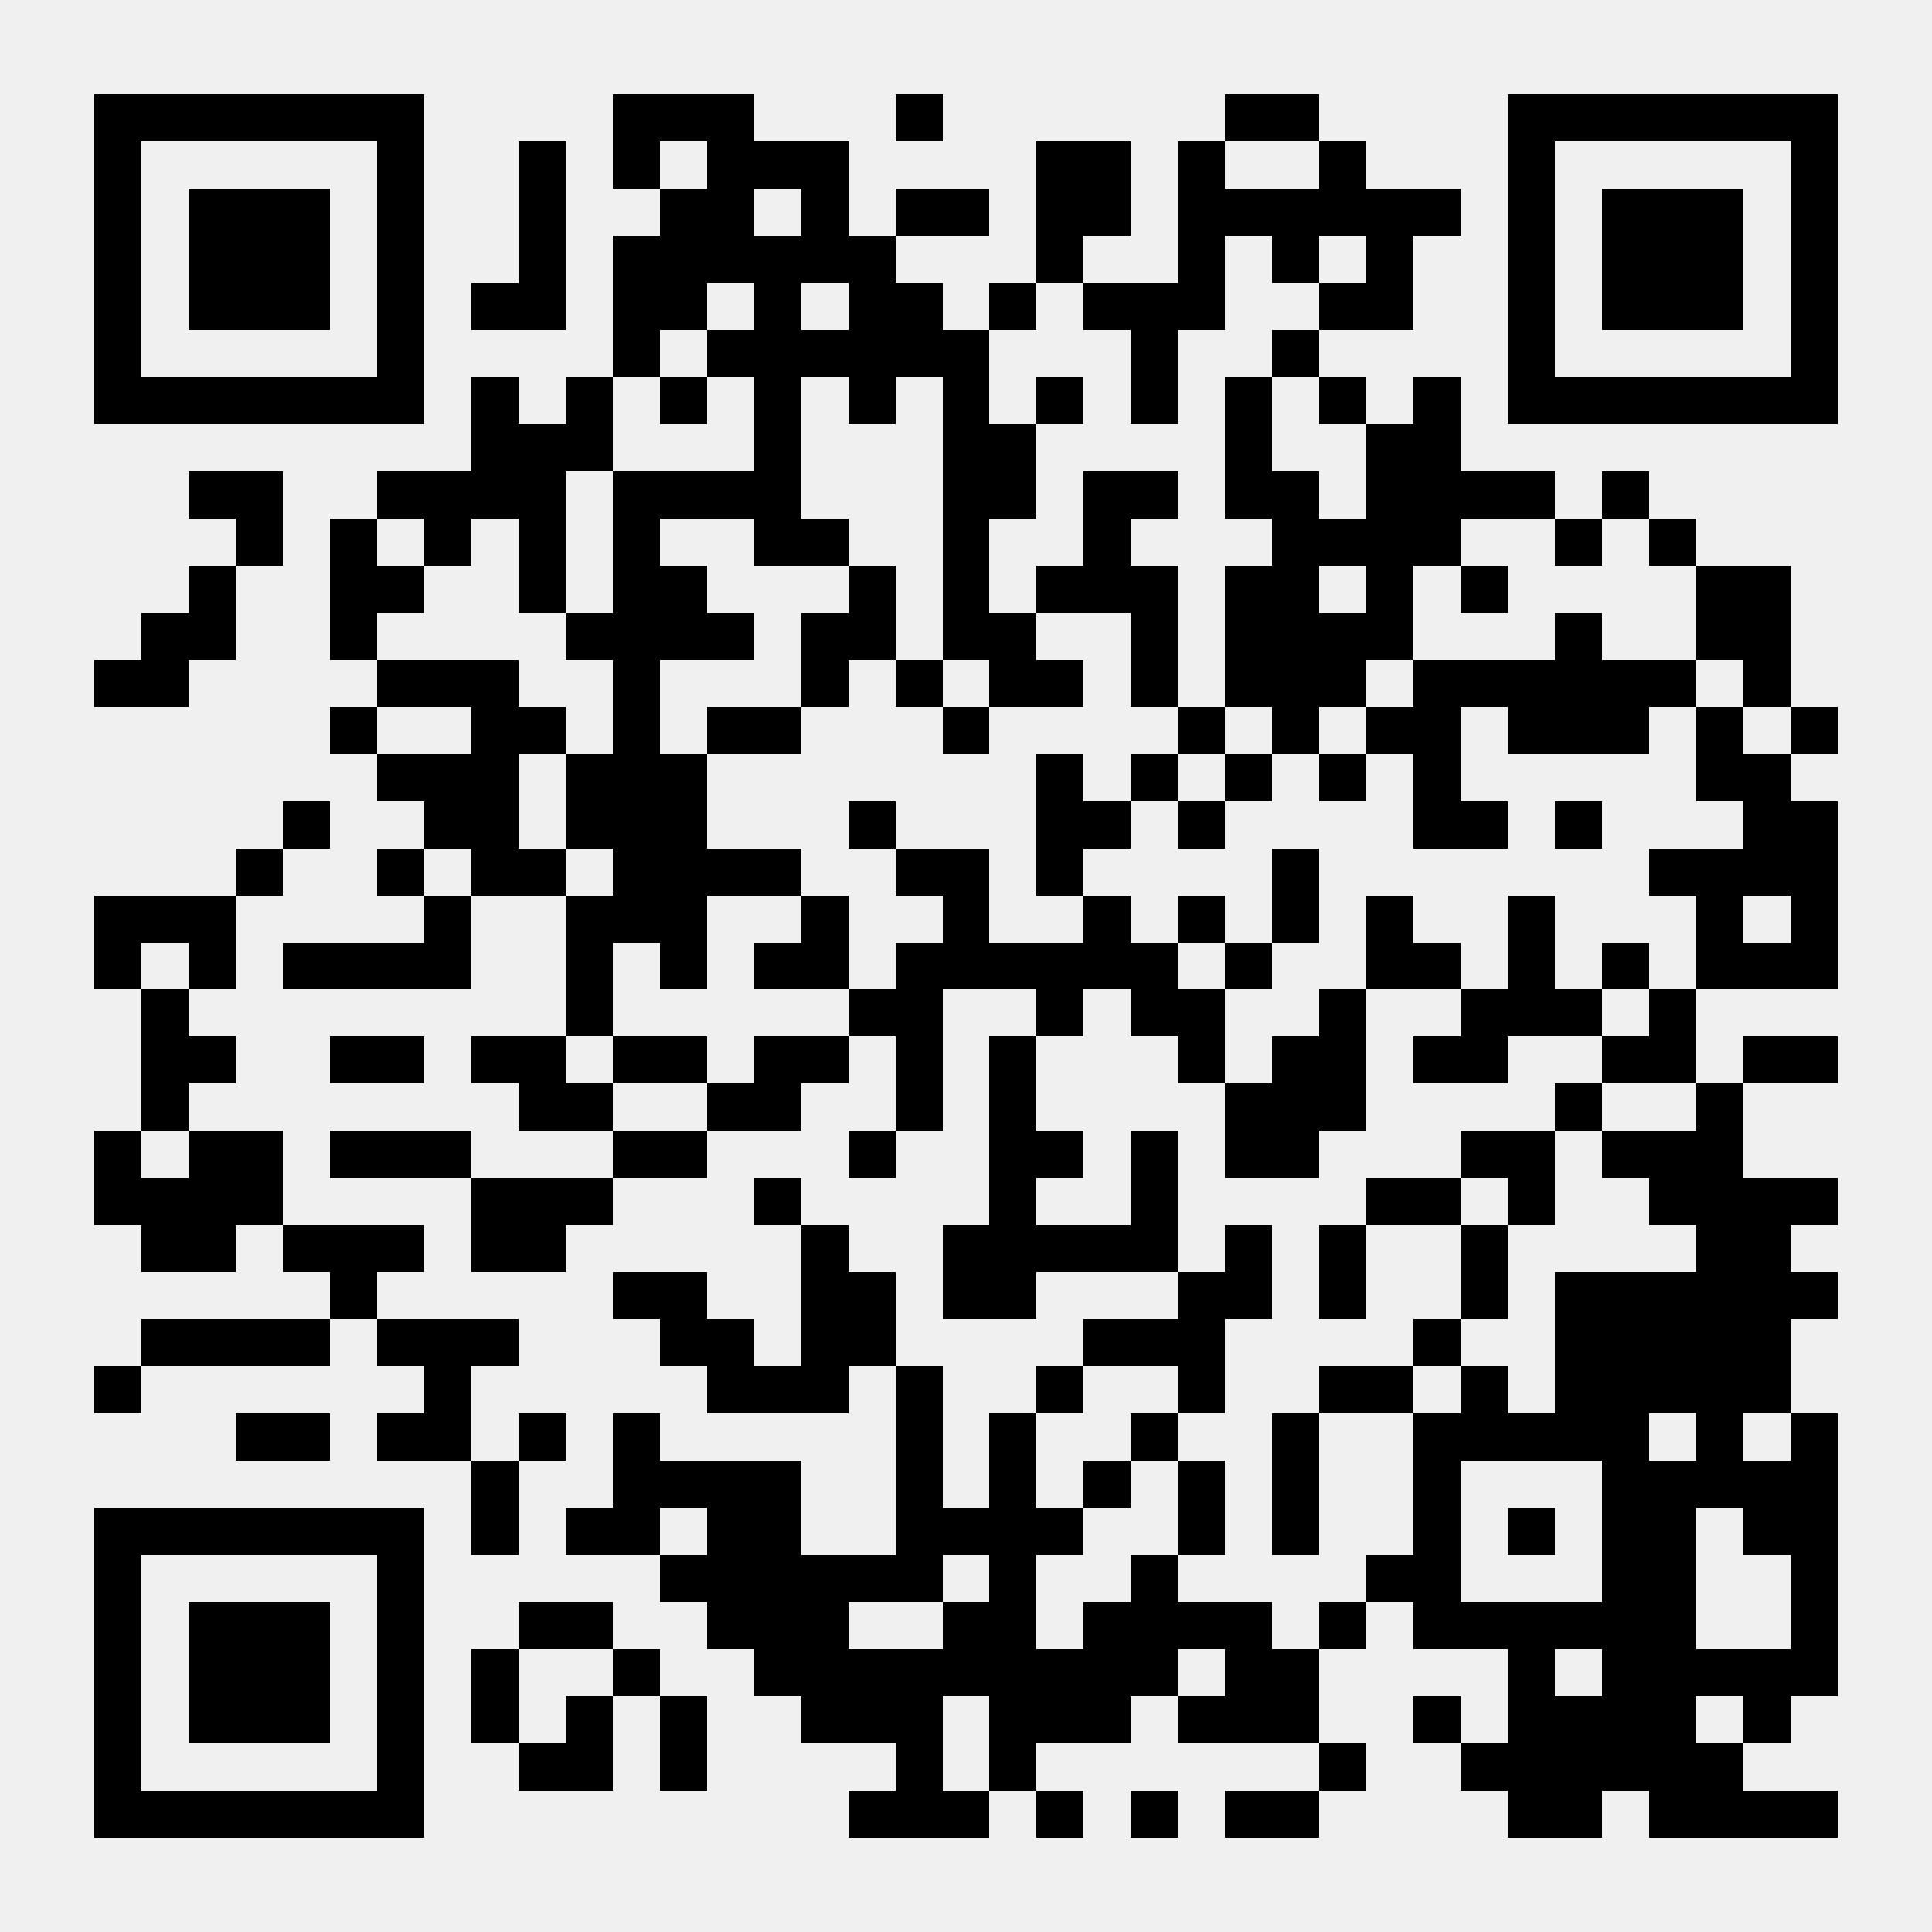
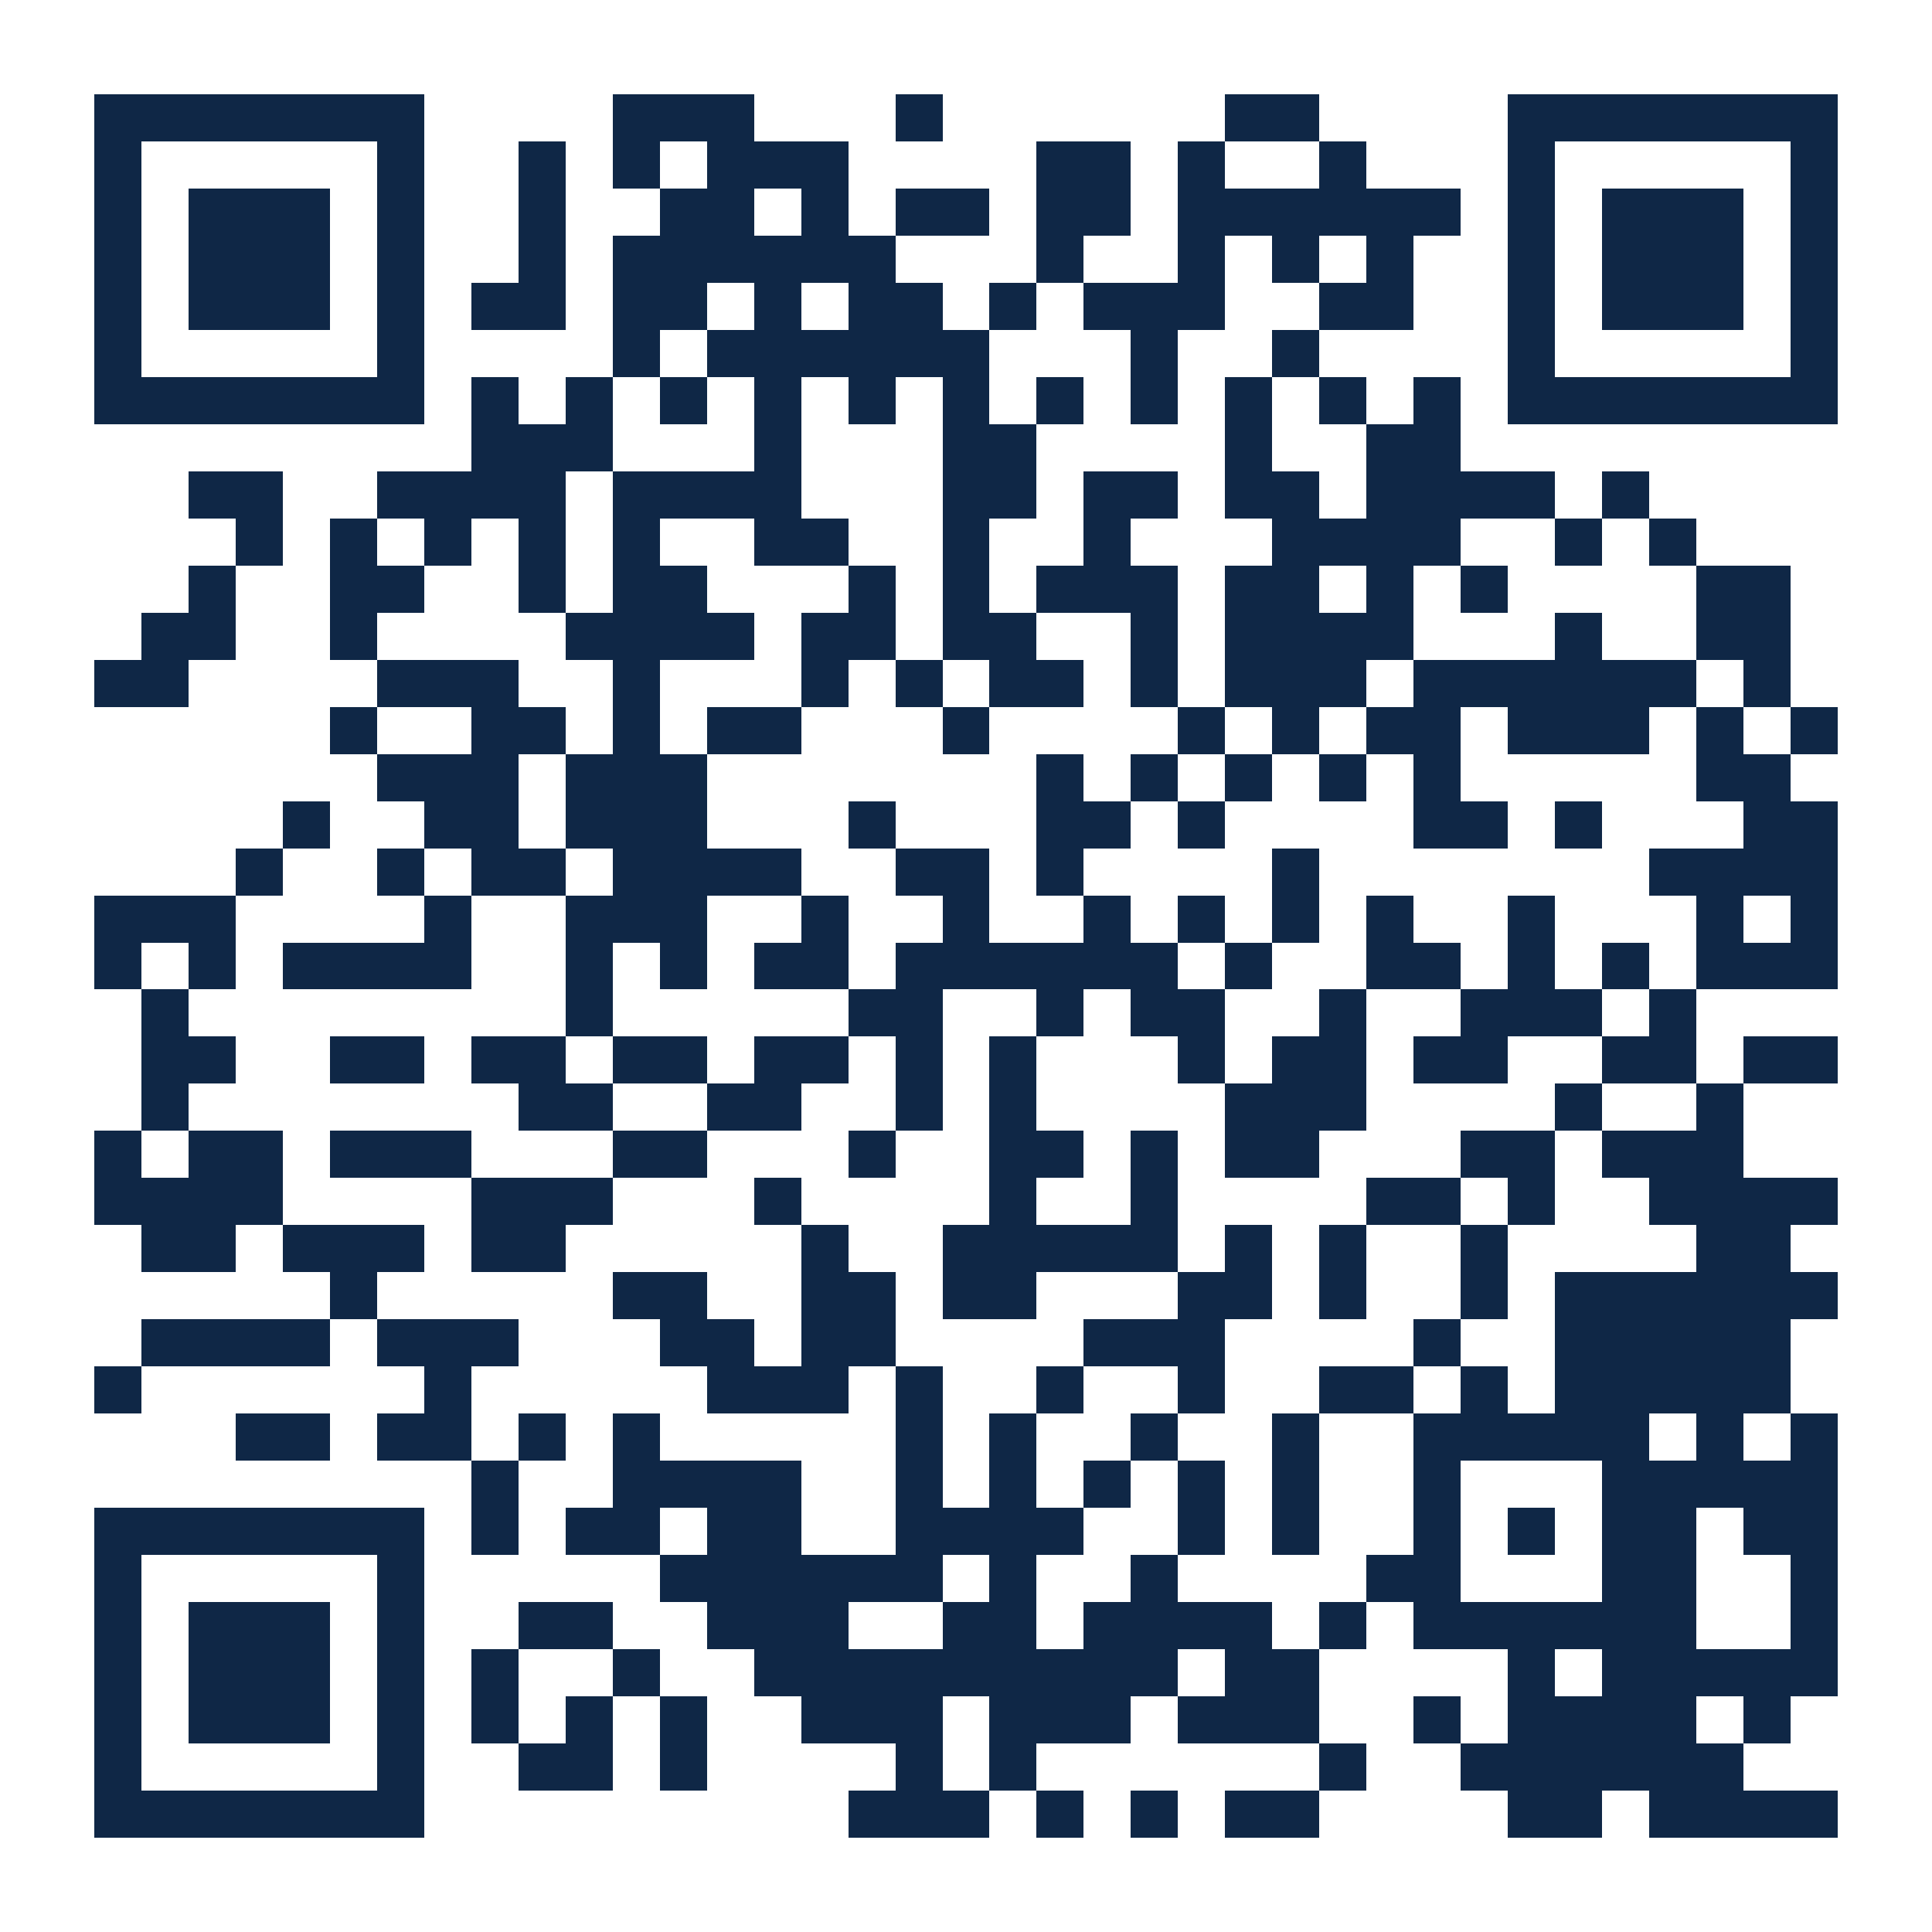
<svg xmlns="http://www.w3.org/2000/svg" viewBox="0 0 41 41" shape-rendering="crispEdges">
-   <path stroke="#000000" d="M2 2.5h7m4 0h3m3 0h1m6 0h2m4 0h7M2 3.5h1m5 0h1m2 0h1m1 0h1m1 0h3m4 0h2m1 0h1m2 0h1m3 0h1m5 0h1M2 4.5h1m1 0h3m1 0h1m2 0h1m2 0h2m1 0h1m1 0h2m1 0h2m1 0h6m1 0h1m1 0h3m1 0h1M2 5.5h1m1 0h3m1 0h1m2 0h1m1 0h6m3 0h1m2 0h1m1 0h1m1 0h1m2 0h1m1 0h3m1 0h1M2 6.5h1m1 0h3m1 0h1m1 0h2m1 0h2m1 0h1m1 0h2m1 0h1m1 0h3m2 0h2m2 0h1m1 0h3m1 0h1M2 7.5h1m5 0h1m4 0h1m1 0h6m3 0h1m2 0h1m4 0h1m5 0h1M2 8.5h7m1 0h1m1 0h1m1 0h1m1 0h1m1 0h1m1 0h1m1 0h1m1 0h1m1 0h1m1 0h1m1 0h1m1 0h7M10 9.5h3m3 0h1m3 0h2m4 0h1m2 0h2M4 10.5h2m2 0h4m1 0h4m3 0h2m1 0h2m1 0h2m1 0h4m1 0h1M5 11.5h1m1 0h1m1 0h1m1 0h1m1 0h1m2 0h2m2 0h1m2 0h1m3 0h4m2 0h1m1 0h1M4 12.5h1m2 0h2m2 0h1m1 0h2m3 0h1m1 0h1m1 0h3m1 0h2m1 0h1m1 0h1m4 0h2M3 13.5h2m2 0h1m4 0h4m1 0h2m1 0h2m2 0h1m1 0h4m3 0h1m2 0h2M2 14.5h2m4 0h3m2 0h1m3 0h1m1 0h1m1 0h2m1 0h1m1 0h3m1 0h6m1 0h1M7 15.5h1m2 0h2m1 0h1m1 0h2m3 0h1m4 0h1m1 0h1m1 0h2m1 0h3m1 0h1m1 0h1M8 16.5h3m1 0h3m7 0h1m1 0h1m1 0h1m1 0h1m1 0h1m5 0h2M6 17.5h1m2 0h2m1 0h3m3 0h1m3 0h2m1 0h1m4 0h2m1 0h1m3 0h2M5 18.5h1m2 0h1m1 0h2m1 0h4m2 0h2m1 0h1m4 0h1m7 0h4M2 19.5h3m4 0h1m2 0h3m2 0h1m2 0h1m2 0h1m1 0h1m1 0h1m1 0h1m2 0h1m3 0h1m1 0h1M2 20.5h1m1 0h1m1 0h4m2 0h1m1 0h1m1 0h2m1 0h6m1 0h1m2 0h2m1 0h1m1 0h1m1 0h3M3 21.5h1m8 0h1m5 0h2m2 0h1m1 0h2m2 0h1m2 0h3m1 0h1M3 22.5h2m2 0h2m1 0h2m1 0h2m1 0h2m1 0h1m1 0h1m3 0h1m1 0h2m1 0h2m2 0h2m1 0h2M3 23.5h1m7 0h2m2 0h2m2 0h1m1 0h1m4 0h3m4 0h1m2 0h1M2 24.5h1m1 0h2m1 0h3m3 0h2m3 0h1m2 0h2m1 0h1m1 0h2m3 0h2m1 0h3M2 25.5h4m4 0h3m3 0h1m4 0h1m2 0h1m4 0h2m1 0h1m2 0h4M3 26.5h2m1 0h3m1 0h2m5 0h1m2 0h5m1 0h1m1 0h1m2 0h1m4 0h2M7 27.5h1m5 0h2m2 0h2m1 0h2m3 0h2m1 0h1m2 0h1m1 0h6M3 28.5h4m1 0h3m3 0h2m1 0h2m4 0h3m4 0h1m2 0h5M2 29.5h1m6 0h1m5 0h3m1 0h1m2 0h1m2 0h1m2 0h2m1 0h1m1 0h5M5 30.5h2m1 0h2m1 0h1m1 0h1m5 0h1m1 0h1m2 0h1m2 0h1m2 0h5m1 0h1m1 0h1M10 31.5h1m2 0h4m2 0h1m1 0h1m1 0h1m1 0h1m1 0h1m2 0h1m3 0h5M2 32.5h7m1 0h1m1 0h2m1 0h2m2 0h4m2 0h1m1 0h1m2 0h1m1 0h1m1 0h2m1 0h2M2 33.5h1m5 0h1m5 0h6m1 0h1m2 0h1m4 0h2m3 0h2m2 0h1M2 34.5h1m1 0h3m1 0h1m2 0h2m2 0h3m2 0h2m1 0h4m1 0h1m1 0h6m2 0h1M2 35.5h1m1 0h3m1 0h1m1 0h1m2 0h1m2 0h9m1 0h2m4 0h1m1 0h5M2 36.5h1m1 0h3m1 0h1m1 0h1m1 0h1m1 0h1m2 0h3m1 0h3m1 0h3m2 0h1m1 0h4m1 0h1M2 37.5h1m5 0h1m2 0h2m1 0h1m4 0h1m1 0h1m6 0h1m2 0h6M2 38.5h7m9 0h3m1 0h1m1 0h1m1 0h2m4 0h2m1 0h4" />
+   <path fill="#ffffff" d="M0 0h41v41H0z" />
+   <path stroke="#0f2746" d="M2 2.5h7m4 0h3m3 0h1m6 0h2m4 0h7M2 3.5h1m5 0h1m2 0h1m1 0h1m1 0h3m4 0h2m1 0h1m2 0h1m3 0h1m5 0h1M2 4.5h1m1 0h3m1 0h1m2 0h1m2 0h2m1 0h1m1 0h2m1 0h2m1 0h6m1 0h1m1 0h3m1 0h1M2 5.5h1m1 0h3m1 0h1m2 0h1m1 0h6m3 0h1m2 0h1m1 0h1m1 0h1m2 0h1m1 0h3m1 0h1M2 6.5h1m1 0h3m1 0h1m1 0h2m1 0h2m1 0h1m1 0h2m1 0h1m1 0h3m2 0h2m2 0h1m1 0h3m1 0h1M2 7.5h1m5 0h1m4 0h1m1 0h6m3 0h1m2 0h1m4 0h1m5 0h1M2 8.5h7m1 0h1m1 0h1m1 0h1m1 0h1m1 0h1m1 0h1m1 0h1m1 0h1m1 0h1m1 0h1m1 0h1m1 0h7M10 9.5h3m3 0h1m3 0h2m4 0h1m2 0h2M4 10.5h2m2 0h4m1 0h4m3 0h2m1 0h2m1 0h2m1 0h4m1 0h1M5 11.5h1m1 0h1m1 0h1m1 0h1m1 0h1m2 0h2m2 0h1m2 0h1m3 0h4m2 0h1m1 0h1M4 12.5h1m2 0h2m2 0h1m1 0h2m3 0h1m1 0h1m1 0h3m1 0h2m1 0h1m1 0h1m4 0h2M3 13.5h2m2 0h1m4 0h4m1 0h2m1 0h2m2 0h1m1 0h4m3 0h1m2 0h2M2 14.5h2m4 0h3m2 0h1m3 0h1m1 0h1m1 0h2m1 0h1m1 0h3m1 0h6m1 0h1M7 15.5h1m2 0h2m1 0h1m1 0h2m3 0h1m4 0h1m1 0h1m1 0h2m1 0h3m1 0h1m1 0h1M8 16.5h3m1 0h3m7 0h1m1 0h1m1 0h1m1 0h1m1 0h1m5 0h2M6 17.5h1m2 0h2m1 0h3m3 0h1m3 0h2m1 0h1m4 0h2m1 0h1m3 0h2M5 18.5h1m2 0h1m1 0h2m1 0h4m2 0h2m1 0h1m4 0h1m7 0h4M2 19.5h3m4 0h1m2 0h3m2 0h1m2 0h1m2 0h1m1 0h1m1 0h1m1 0h1m2 0h1m3 0h1m1 0h1M2 20.5h1m1 0h1m1 0h4m2 0h1m1 0h1m1 0h2m1 0h6m1 0h1m2 0h2m1 0h1m1 0h1m1 0h3M3 21.5h1m8 0h1m5 0h2m2 0h1m1 0h2m2 0h1m2 0h3m1 0h1M3 22.5h2m2 0h2m1 0h2m1 0h2m1 0h2m1 0h1m1 0h1m3 0h1m1 0h2m1 0h2m2 0h2m1 0h2M3 23.5h1m7 0h2m2 0h2m2 0h1m1 0h1m4 0h3m4 0h1m2 0h1M2 24.5h1m1 0h2m1 0h3m3 0h2m3 0h1m2 0h2m1 0h1m1 0h2m3 0h2m1 0h3M2 25.5h4m4 0h3m3 0h1m4 0h1m2 0h1m4 0h2m1 0h1m2 0h4M3 26.5h2m1 0h3m1 0h2m5 0h1m2 0h5m1 0h1m1 0h1m2 0h1m4 0h2M7 27.5h1m5 0h2m2 0h2m1 0h2m3 0h2m1 0h1m2 0h1m1 0h6M3 28.5h4m1 0h3m3 0h2m1 0h2m4 0h3m4 0h1m2 0h5M2 29.5h1m6 0h1m5 0h3m1 0h1m2 0h1m2 0h1m2 0h2m1 0h1m1 0h5M5 30.5h2m1 0h2m1 0h1m1 0h1m5 0h1m1 0h1m2 0h1m2 0h1m2 0h5m1 0h1m1 0h1M10 31.5h1m2 0h4m2 0h1m1 0h1m1 0h1m1 0h1m1 0h1m2 0h1m3 0h5M2 32.5h7m1 0h1m1 0h2m1 0h2m2 0h4m2 0h1m1 0h1m2 0h1m1 0h1m1 0h2m1 0h2M2 33.5h1m5 0h1m5 0h6m1 0h1m2 0h1m4 0h2m3 0h2m2 0h1M2 34.5h1m1 0h3m1 0h1m2 0h2m2 0h3m2 0h2m1 0h4m1 0h1m1 0h6m2 0h1M2 35.5h1m1 0h3m1 0h1m1 0h1m2 0h1m2 0h9m1 0h2m4 0h1m1 0h5M2 36.5h1m1 0h3m1 0h1m1 0h1m1 0h1m1 0h1m2 0h3m1 0h3m1 0h3m2 0h1m1 0h4m1 0h1M2 37.5h1m5 0h1m2 0h2m1 0h1m4 0h1m1 0h1m6 0h1m2 0h6M2 38.5h7m9 0h3m1 0h1m1 0h1m1 0h2m4 0h2m1 0h4" />
</svg>
